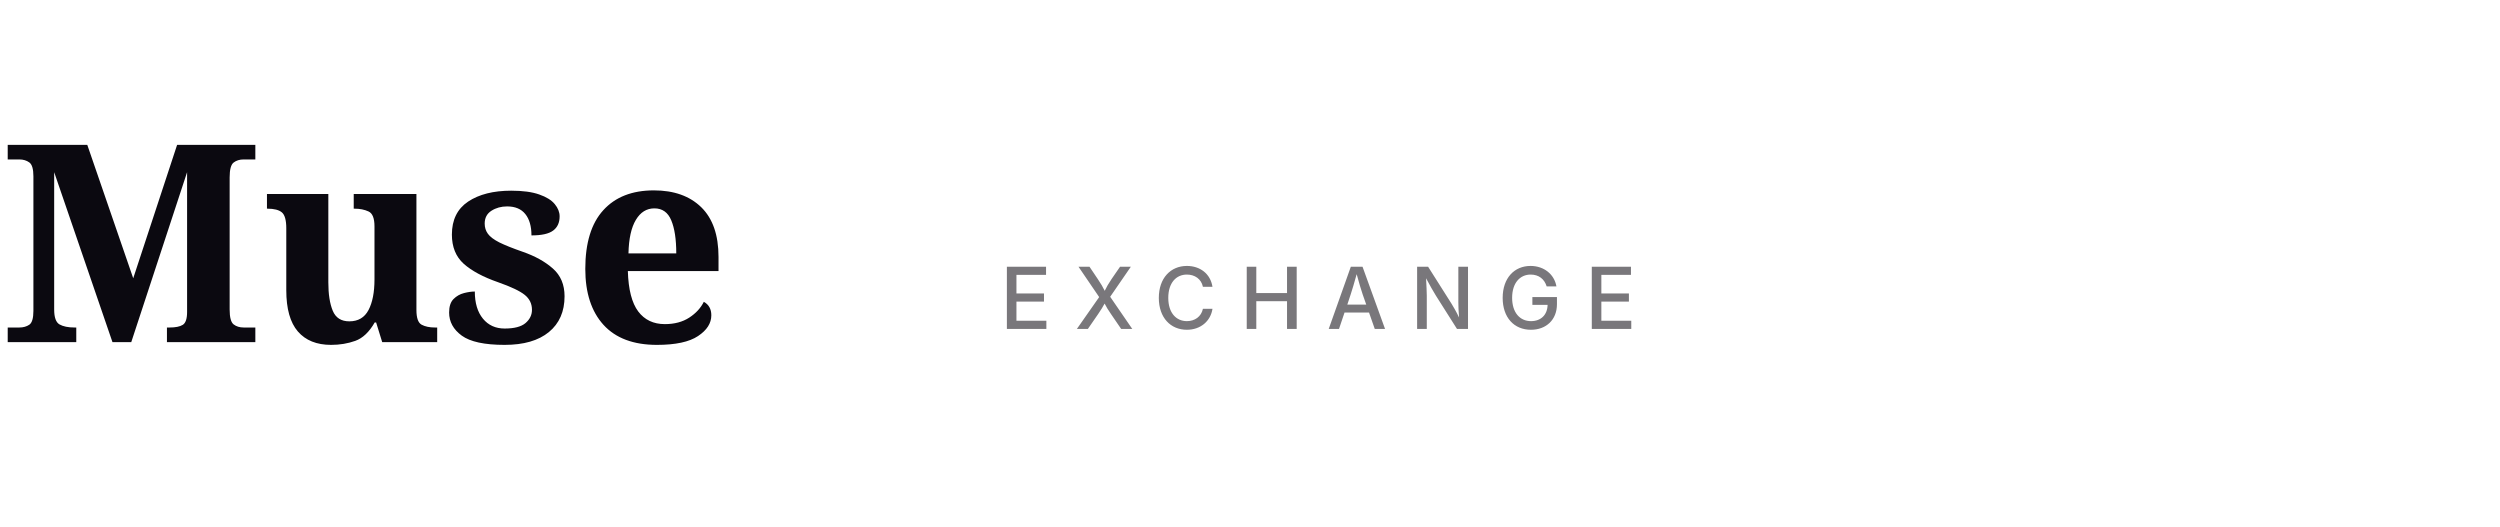
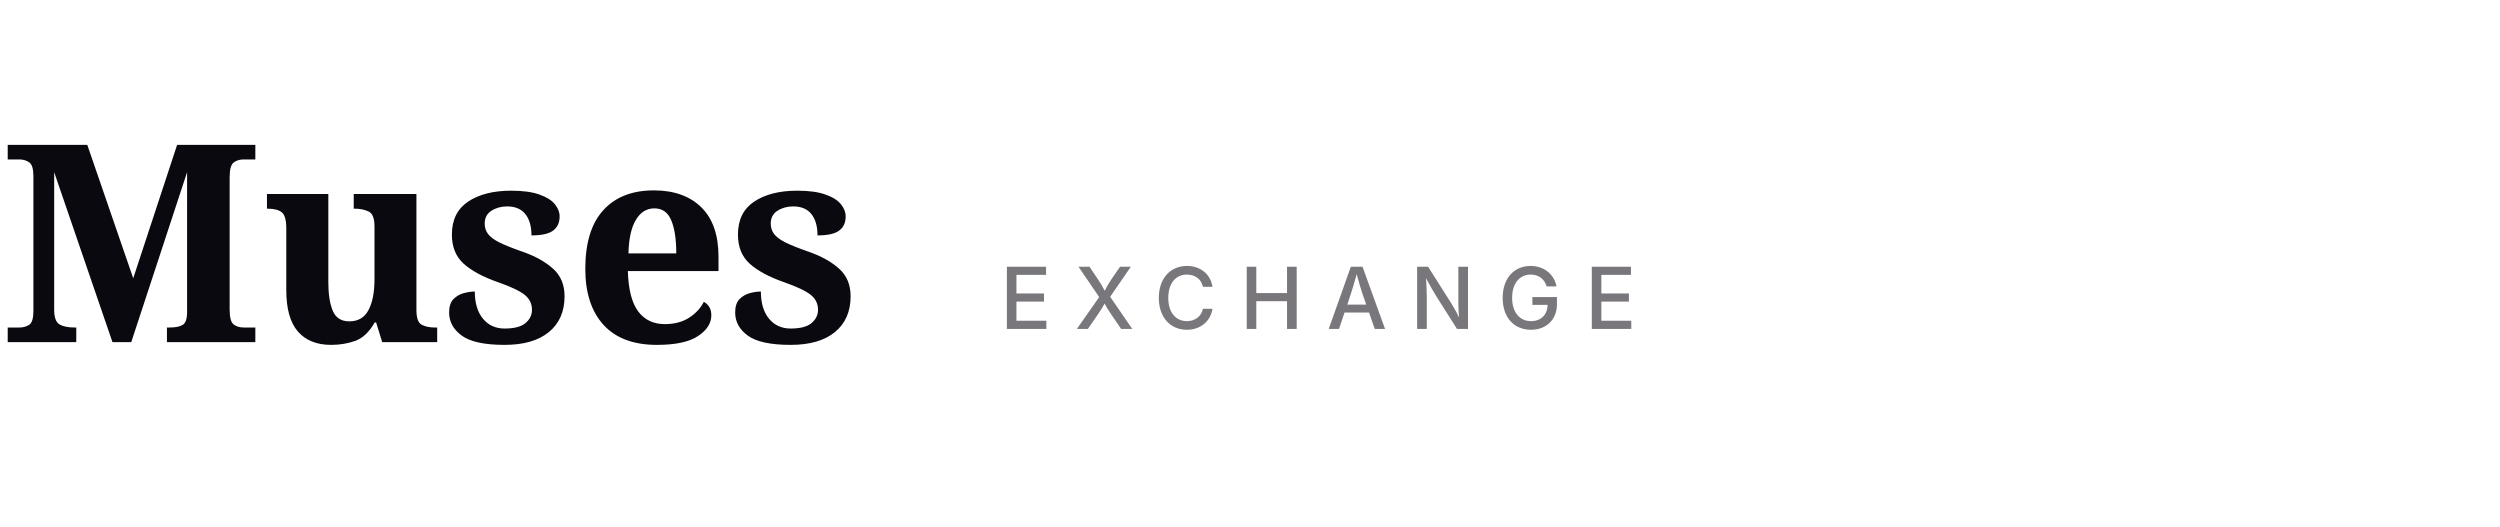
<svg xmlns="http://www.w3.org/2000/svg" viewBox="0 0 380 80" fill="none">
-   <text x="0" y="52" font-family="'Fraunces',Georgia,serif" font-weight="600" font-size="42" fill="#0b0910" letter-spacing="-0.5">Muse</text>
+   <text x="0" y="52" font-family="'Fraunces',Georgia,serif" font-weight="600" font-size="42" fill="#0b0910" letter-spacing="-0.5">Muses</text>
  <text x="152" y="50" font-family="'Inter',-apple-system,sans-serif" font-weight="500" font-size="13" fill="rgba(11,9,16,0.55)" letter-spacing="3.5">EXCHANGE</text>
</svg>
